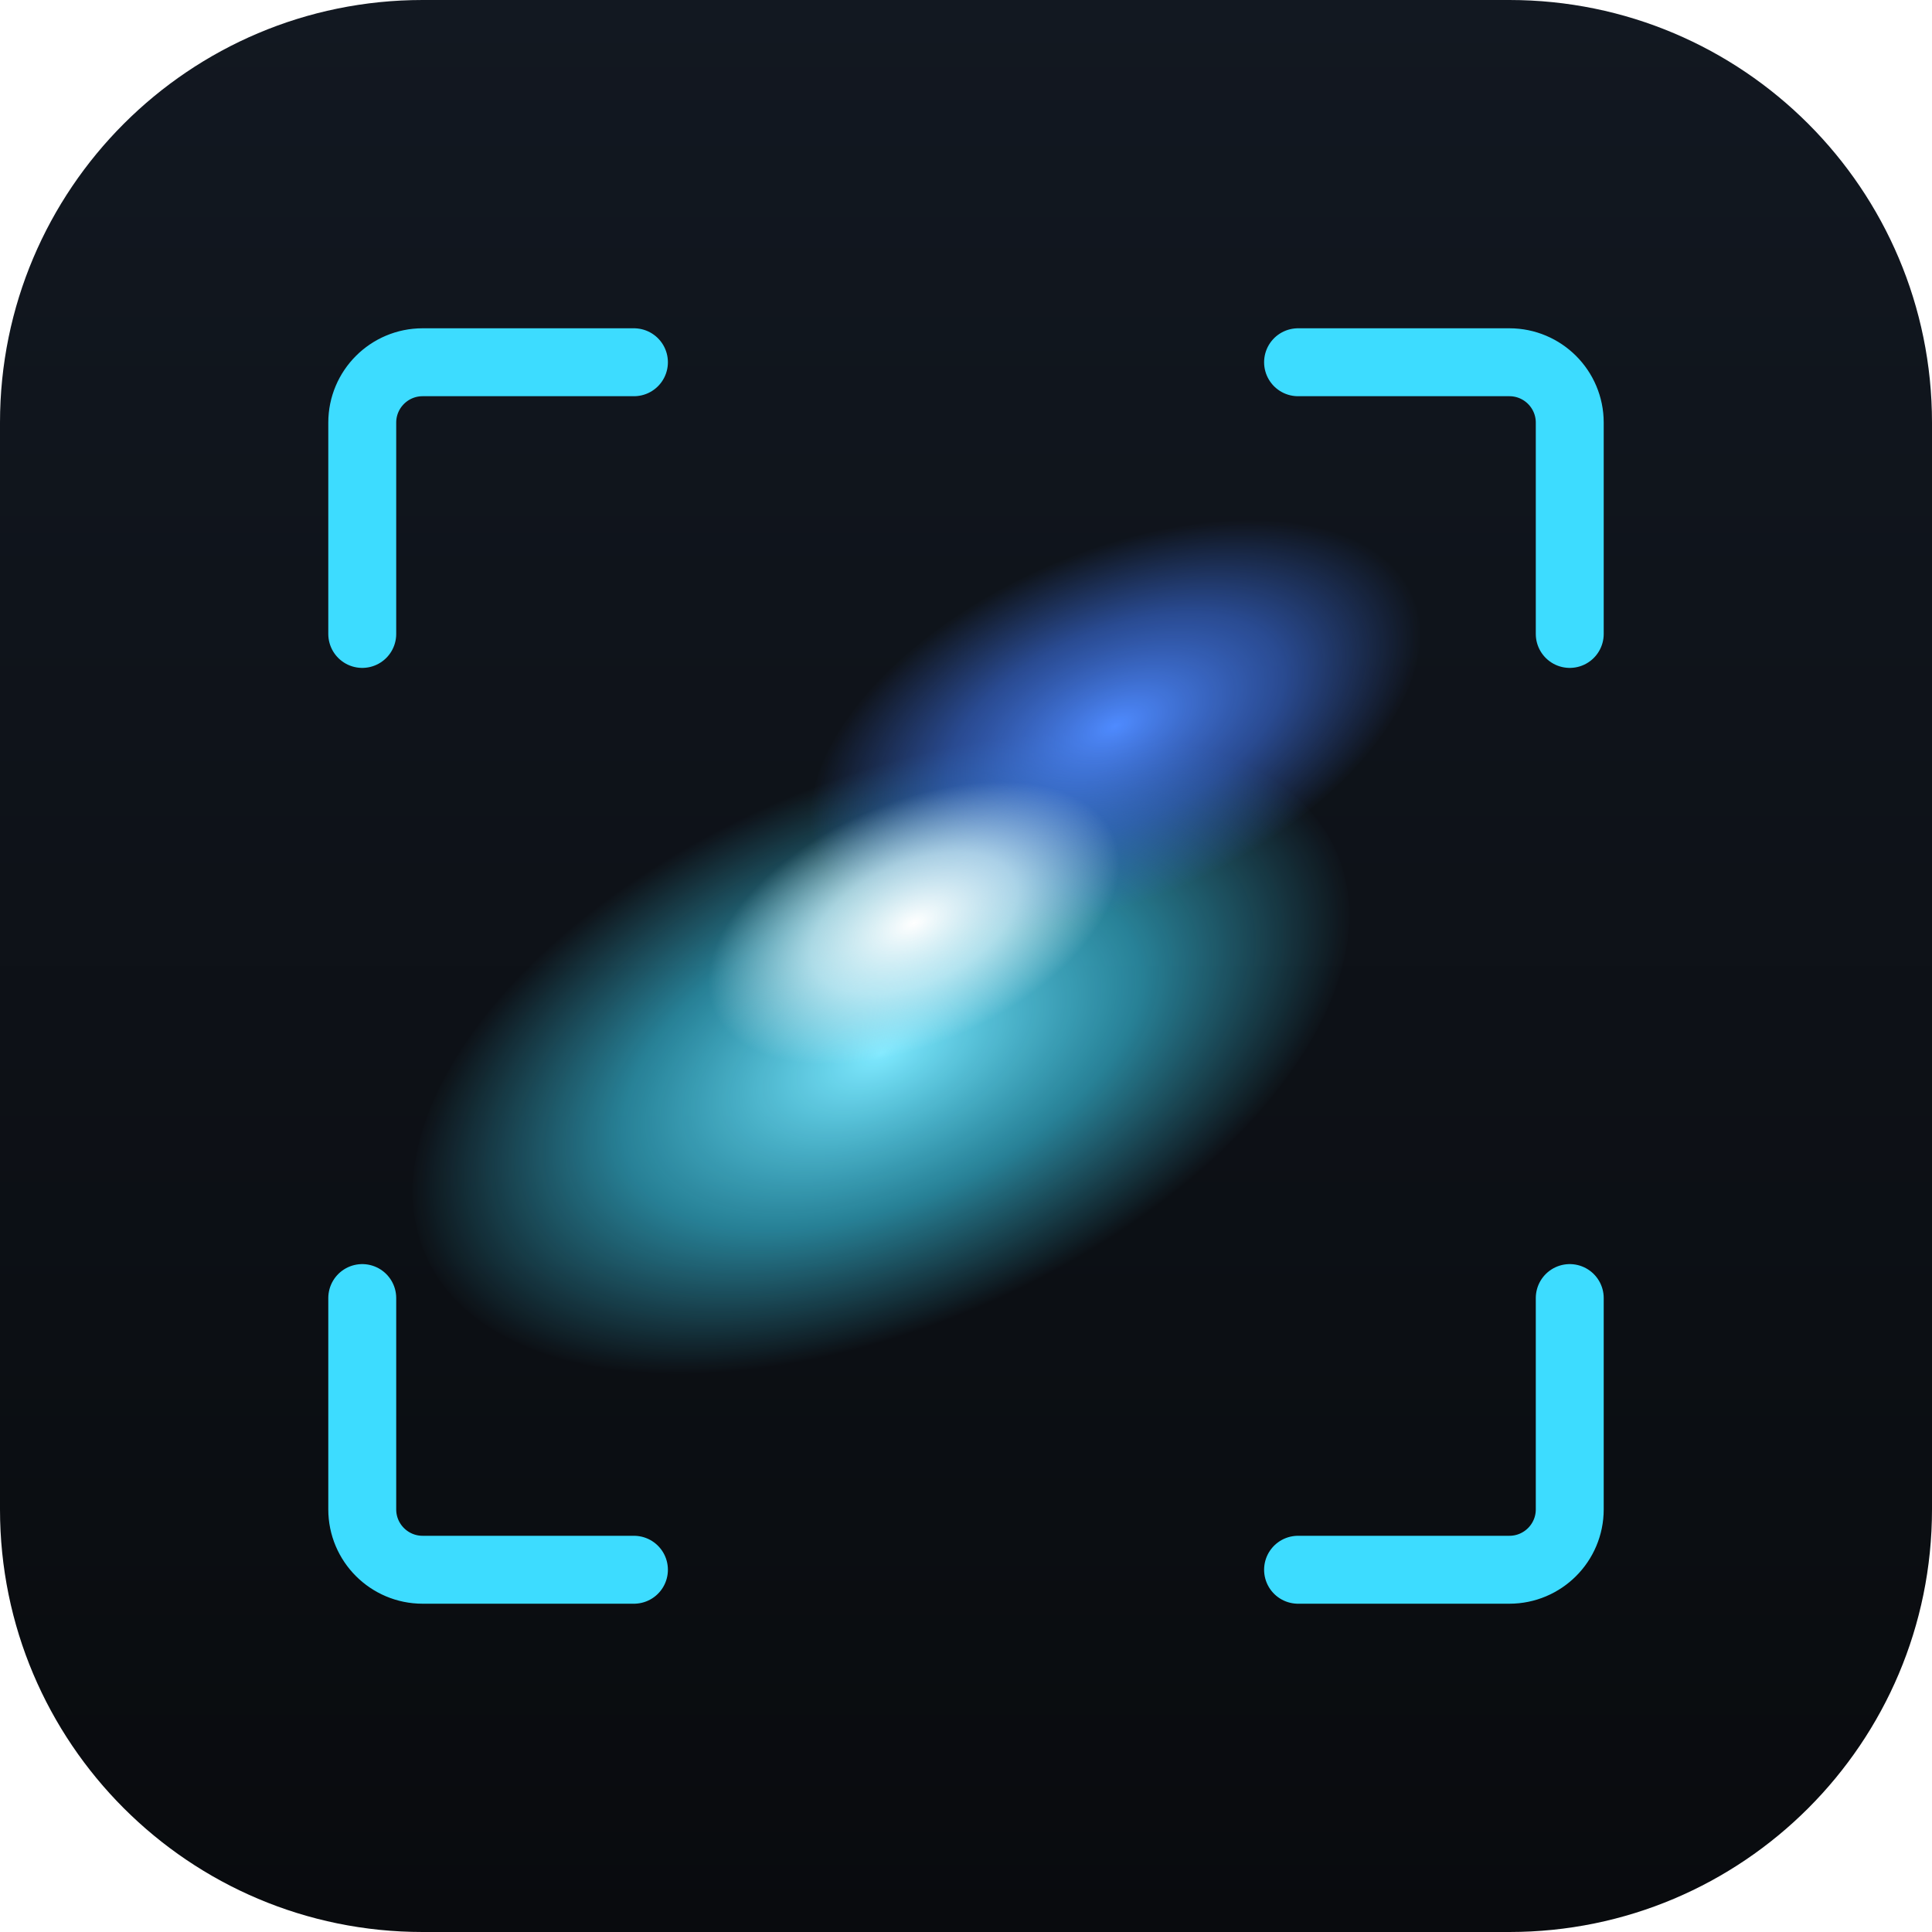
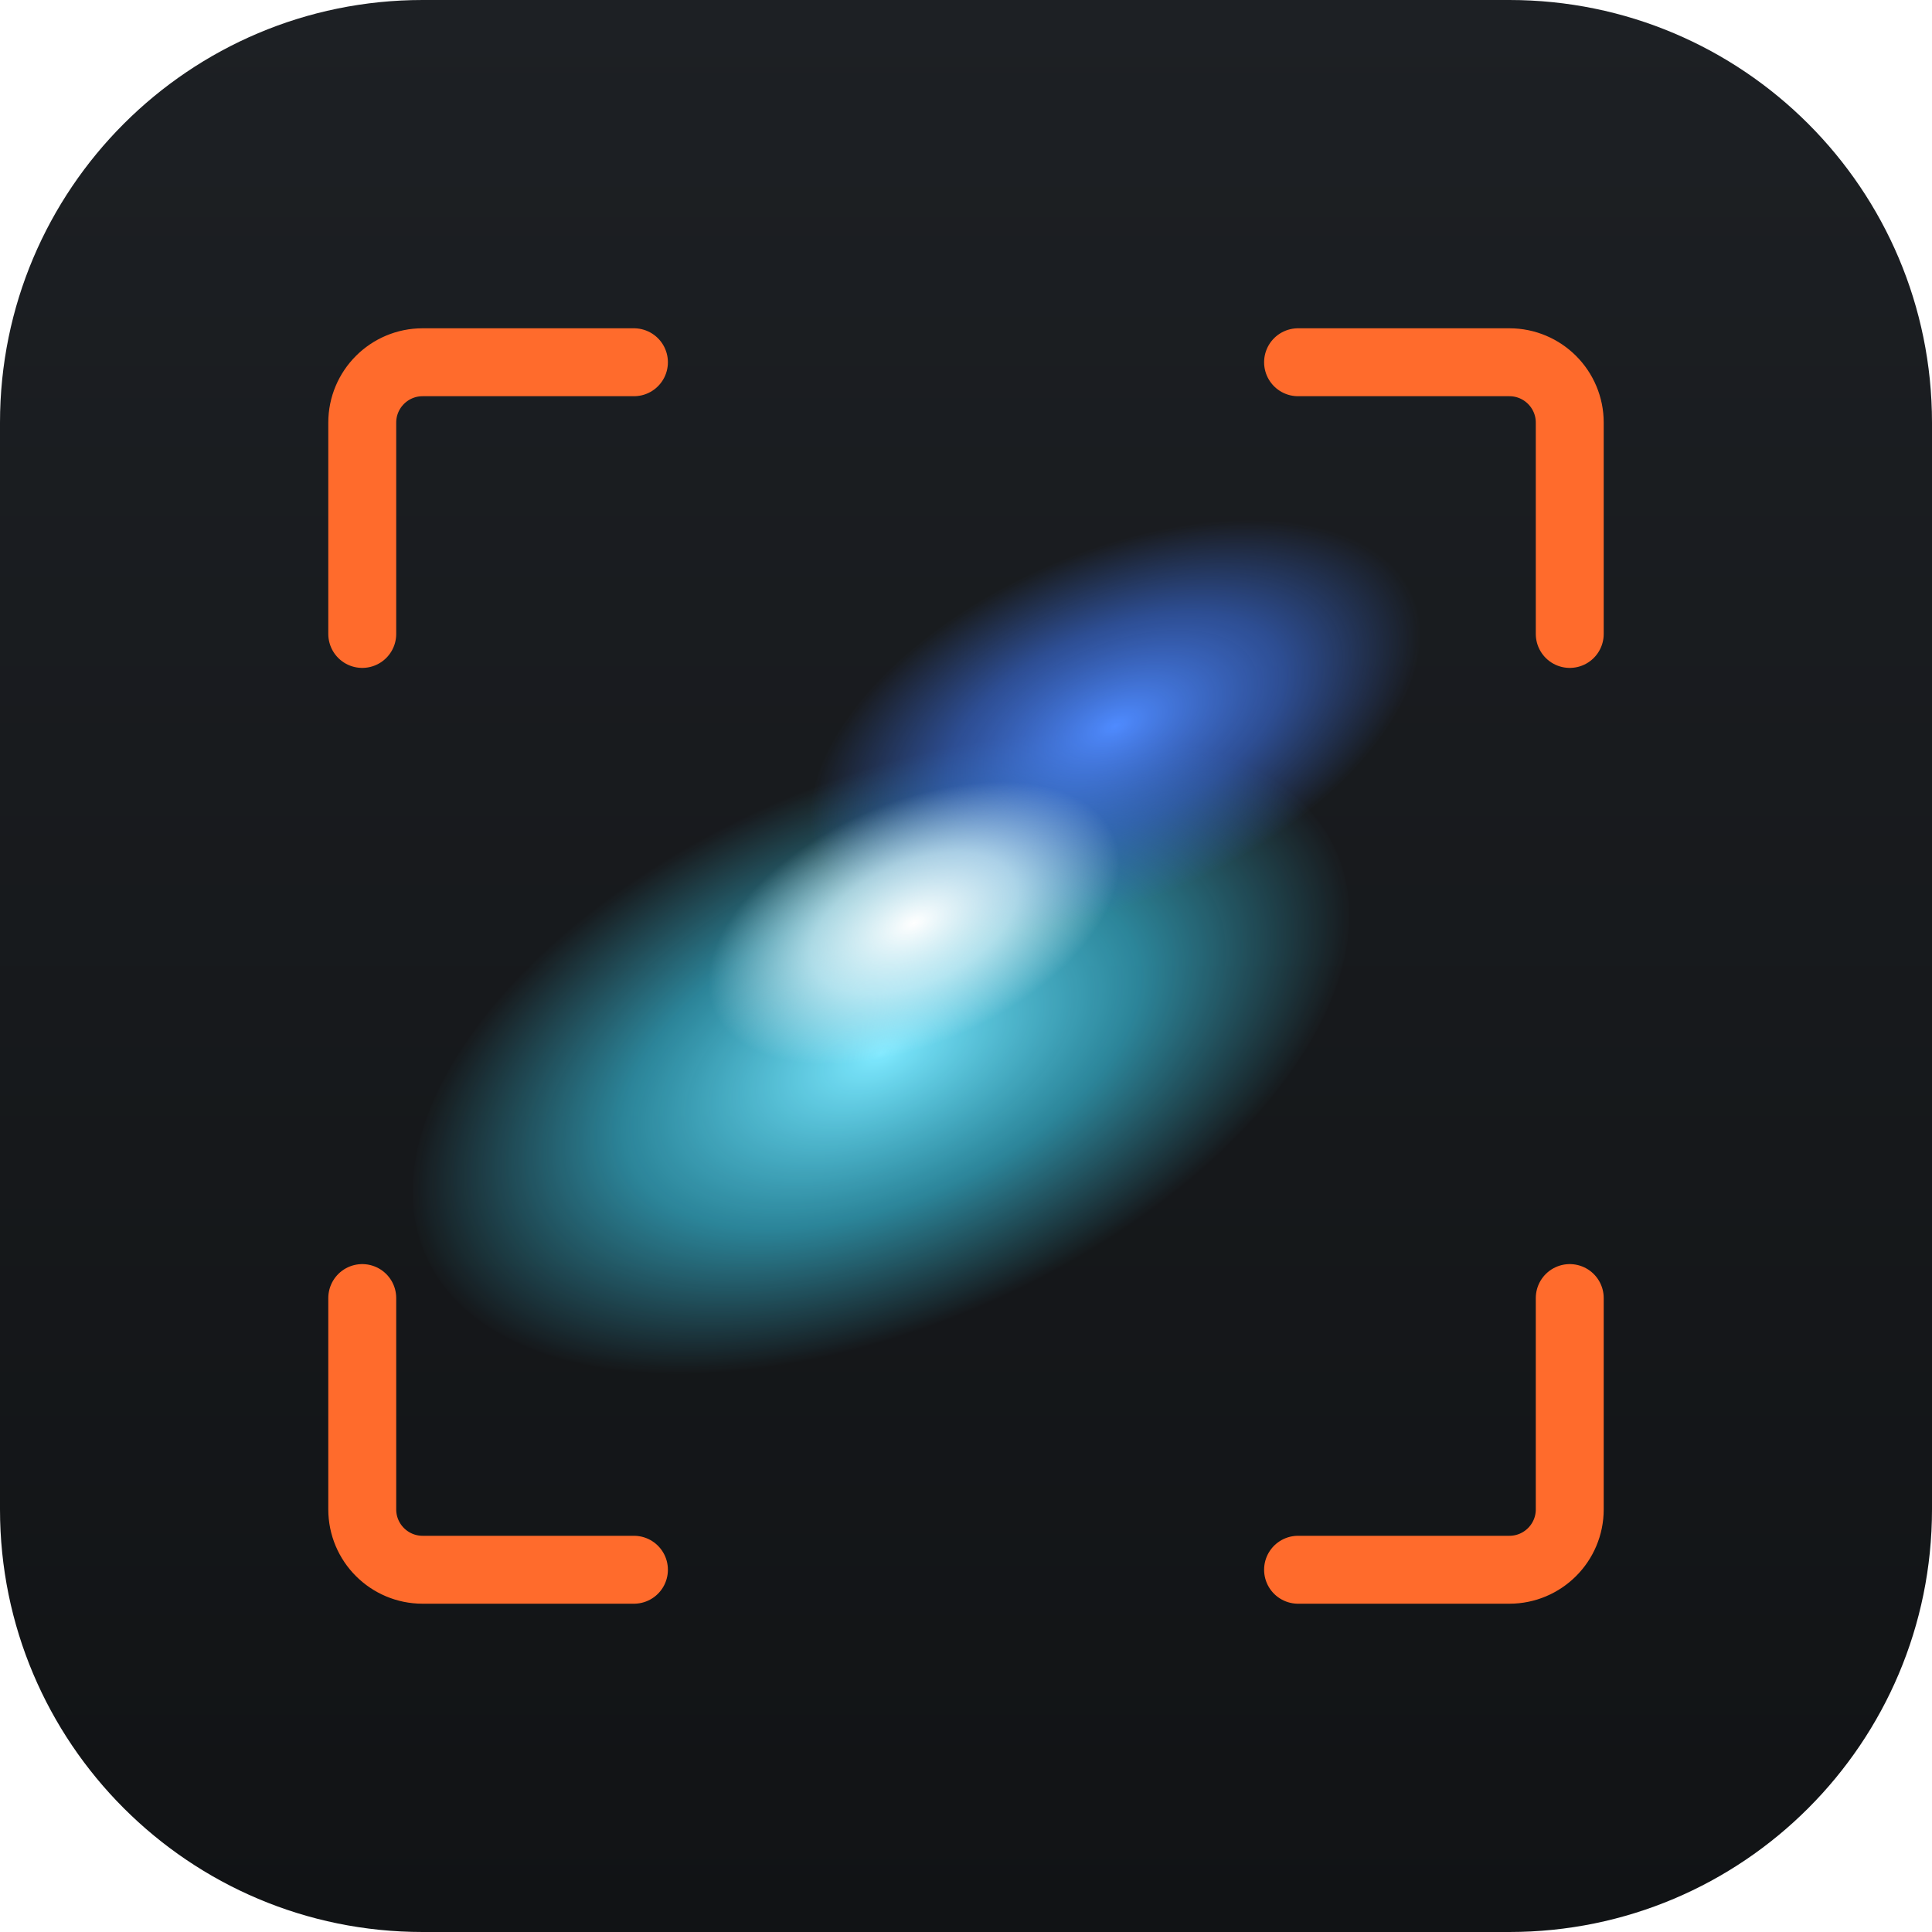
<svg xmlns="http://www.w3.org/2000/svg" viewBox="0 0 512 512">
  <defs>
    <linearGradient id="bg" x1="0" y1="0" x2="0" y2="1">
-       <stop offset="0" stop-color="#121821" />
-       <stop offset="1" stop-color="#090b0e" />
+       <stop offset="0" stop-color="#1d2024" />
+       <stop offset="1" stop-color="#111315" />
    </linearGradient>
    <radialGradient id="g1" cx="0.5" cy="0.5" r="0.5">
      <stop offset="0" stop-color="#7fe9ff" />
      <stop offset="0.55" stop-color="#3ddcff" stop-opacity="0.55" />
      <stop offset="1" stop-color="#3ddcff" stop-opacity="0" />
    </radialGradient>
    <radialGradient id="g2" cx="0.5" cy="0.5" r="0.5">
      <stop offset="0" stop-color="#ffffff" />
      <stop offset="0.5" stop-color="#dff8ff" stop-opacity="0.7" />
      <stop offset="1" stop-color="#dff8ff" stop-opacity="0" />
    </radialGradient>
    <radialGradient id="g3" cx="0.5" cy="0.5" r="0.5">
      <stop offset="0" stop-color="#4f8bff" />
      <stop offset="0.55" stop-color="#3b6fe0" stop-opacity="0.6" />
      <stop offset="1" stop-color="#3b6fe0" stop-opacity="0" />
    </radialGradient>
  </defs>
  <rect width="512" height="512" rx="112" fill="url(#bg)" />
  <g transform="rotate(-24 256 256)">
    <ellipse cx="226" cy="268" rx="132" ry="72" fill="url(#g1)" />
    <ellipse cx="318" cy="214" rx="86" ry="46" fill="url(#g3)" />
    <ellipse cx="248" cy="240" rx="58" ry="32" fill="url(#g2)" />
  </g>
-   <g fill="none" stroke="#3ddcff" stroke-width="18" stroke-linecap="round">
+   <g fill="none" stroke="#ff6b2c" stroke-width="18" stroke-linecap="round">
    <path d="M96 168 V112 a16 16 0 0 1 16 -16 H168" />
    <path d="M344 96 H400 a16 16 0 0 1 16 16 V168" />
    <path d="M416 344 V400 a16 16 0 0 1 -16 16 H344" />
    <path d="M168 416 H112 a16 16 0 0 1 -16 -16 V344" />
  </g>
</svg>
